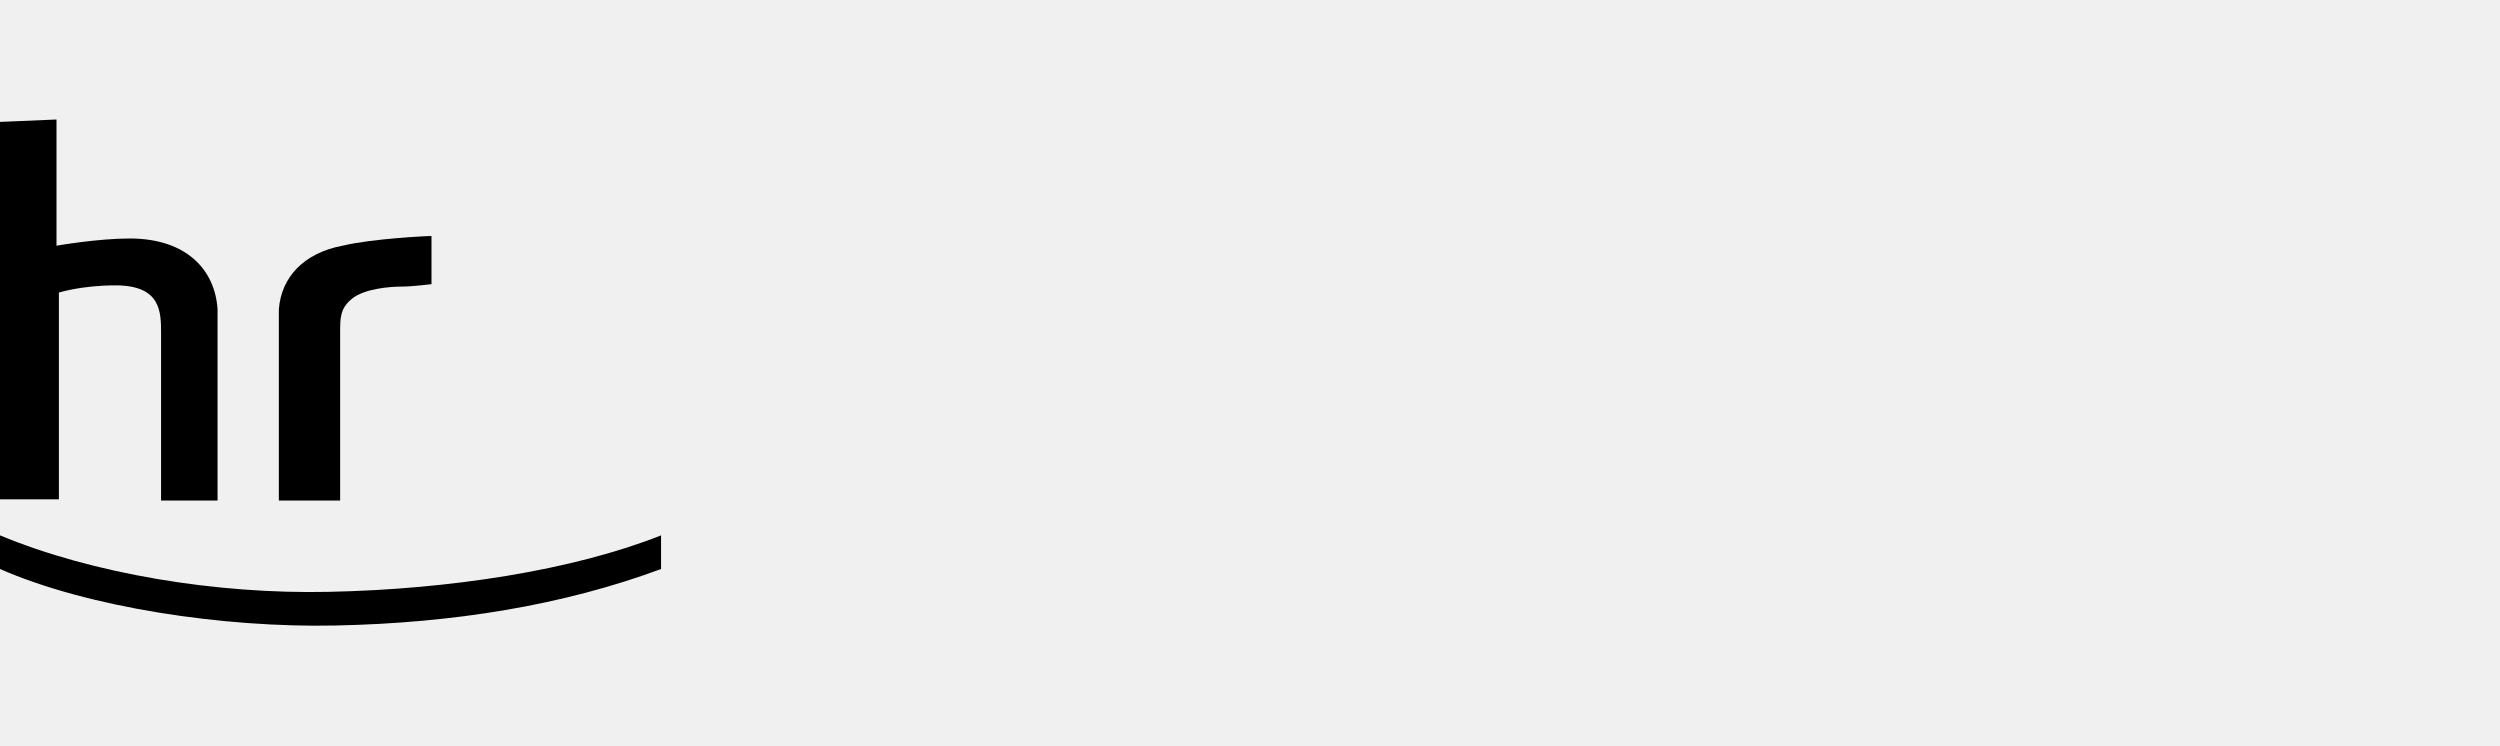
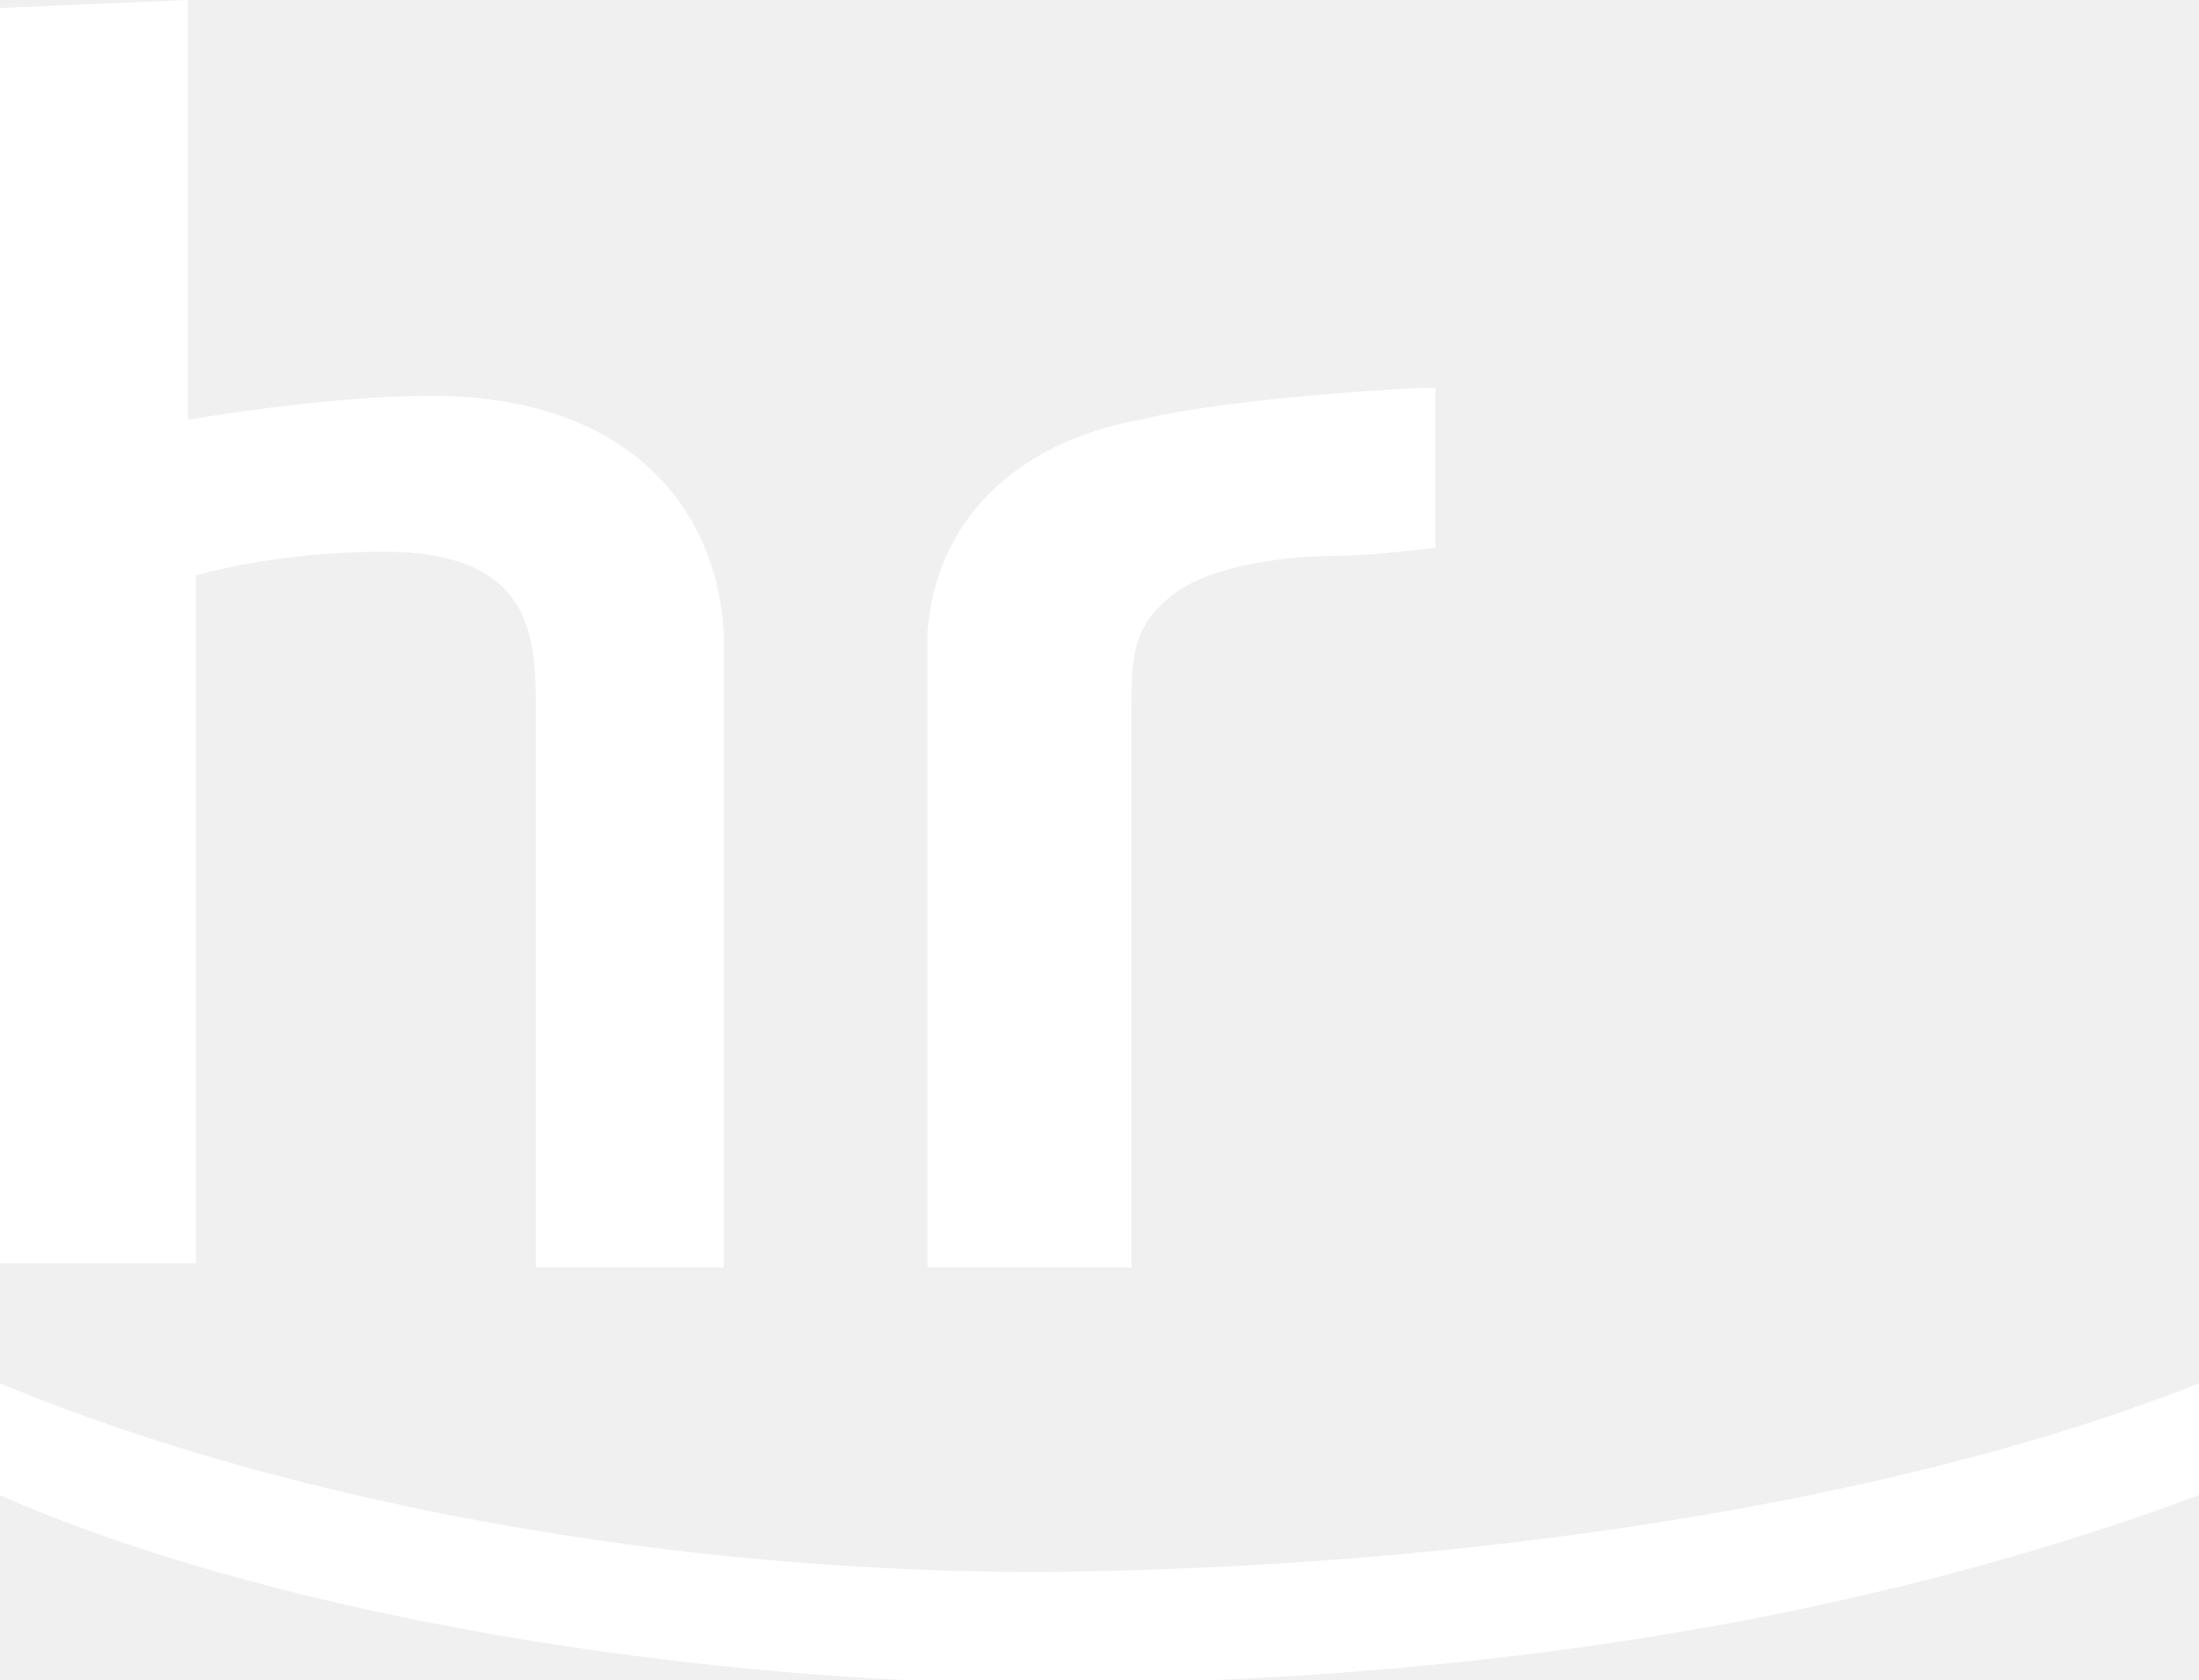
- <svg xmlns="http://www.w3.org/2000/svg" version="1.1" id="Ebene_1" preserveAspectRatio="xMinYMin meet" x="0px" y="0px" viewBox="0 0 208 62" style="enable-background:new 0 0 208 62;" xml:space="preserve">
-   <g id="g850" transform="translate(0,9.942076)">
-     <path d="M 27.9,42.1 C 18.6,42.3 7.3,40.6 0,37.4 v -2.8 c 7.7,3.2 18,4.9 27.3,4.7 10.1,-0.2 20.4,-1.8 27.7,-4.7 v 2.8 c -8.1,3 -17.2,4.5 -27.1,4.7" id="path844" />
-     <path d="m 4.7,0 v 10.5 c 0,0 3.4,-0.6 6.1,-0.6 4.7,0 7.1,2.6 7.3,5.9 0,0.8 0,1.4 0,2.2 V 31.7 H 13.4 V 17.8 c 0,-1.8 0,-4 -3.8,-4 -2.8,0 -4.7,0.6 -4.7,0.6 V 31.6 H 0 V 0.2 Z" id="path846" />
-     <path d="m 35.6,9.7 c 0,0 -4.6,0.2 -7.1,0.8 -3.2,0.6 -5.1,2.6 -5.3,5.3 0,0.6 0,1 0,2.2 v 13.7 h 5.1 v -14 c 0,-1.2 0,-2 1,-2.8 1,-0.8 3,-1 4.2,-1 0.8,0 2.4,-0.2 2.4,-0.2 v -4 c 0,0 -0.3,0 -0.3,0 z" id="path848" />
+ <svg xmlns="http://www.w3.org/2000/svg" id="Ebene_2" data-name="Ebene 2" preserveAspectRatio="xMinYMin meet" viewBox="0 0 55 42">
+   <defs>
+     <style>
+       .cls-1 {
+         fill: #fff;
+       }
+     </style>
+   </defs>
+   <g id="Ebene_1-2" data-name="Ebene 1">
+     <g id="g850">
+       <path id="path844" class="cls-1" d="m27.9,42.1c-9.3.2-20.6-1.5-27.9-4.7v-2.8c7.7,3.2,18,4.9,27.3,4.7,10.1-.2,20.4-1.8,27.7-4.7v2.8c-8.1,3-17.2,4.5-27.1,4.7" />
+       <path id="path846" class="cls-1" d="m4.7,0v10.5s3.4-.6,6.1-.6c4.7,0,7.1,2.6,7.3,5.9v15.9h-4.7v-13.9c0-1.8,0-4-3.8-4-2.8,0-4.7.6-4.7.6v17.2H0V.2l4.7-.2Z" />
+       <path id="path848" class="cls-1" d="m35.6,9.7s-4.6.2-7.1.8c-3.2.6-5.1,2.6-5.3,5.3v15.9h5.1v-14c0-1.2,0-2,1-2.8s3-1,4.2-1c.8,0,2.4-.2,2.4-.2v-4s-.3,0-.3,0Z" />
+     </g>
  </g>
</svg>
